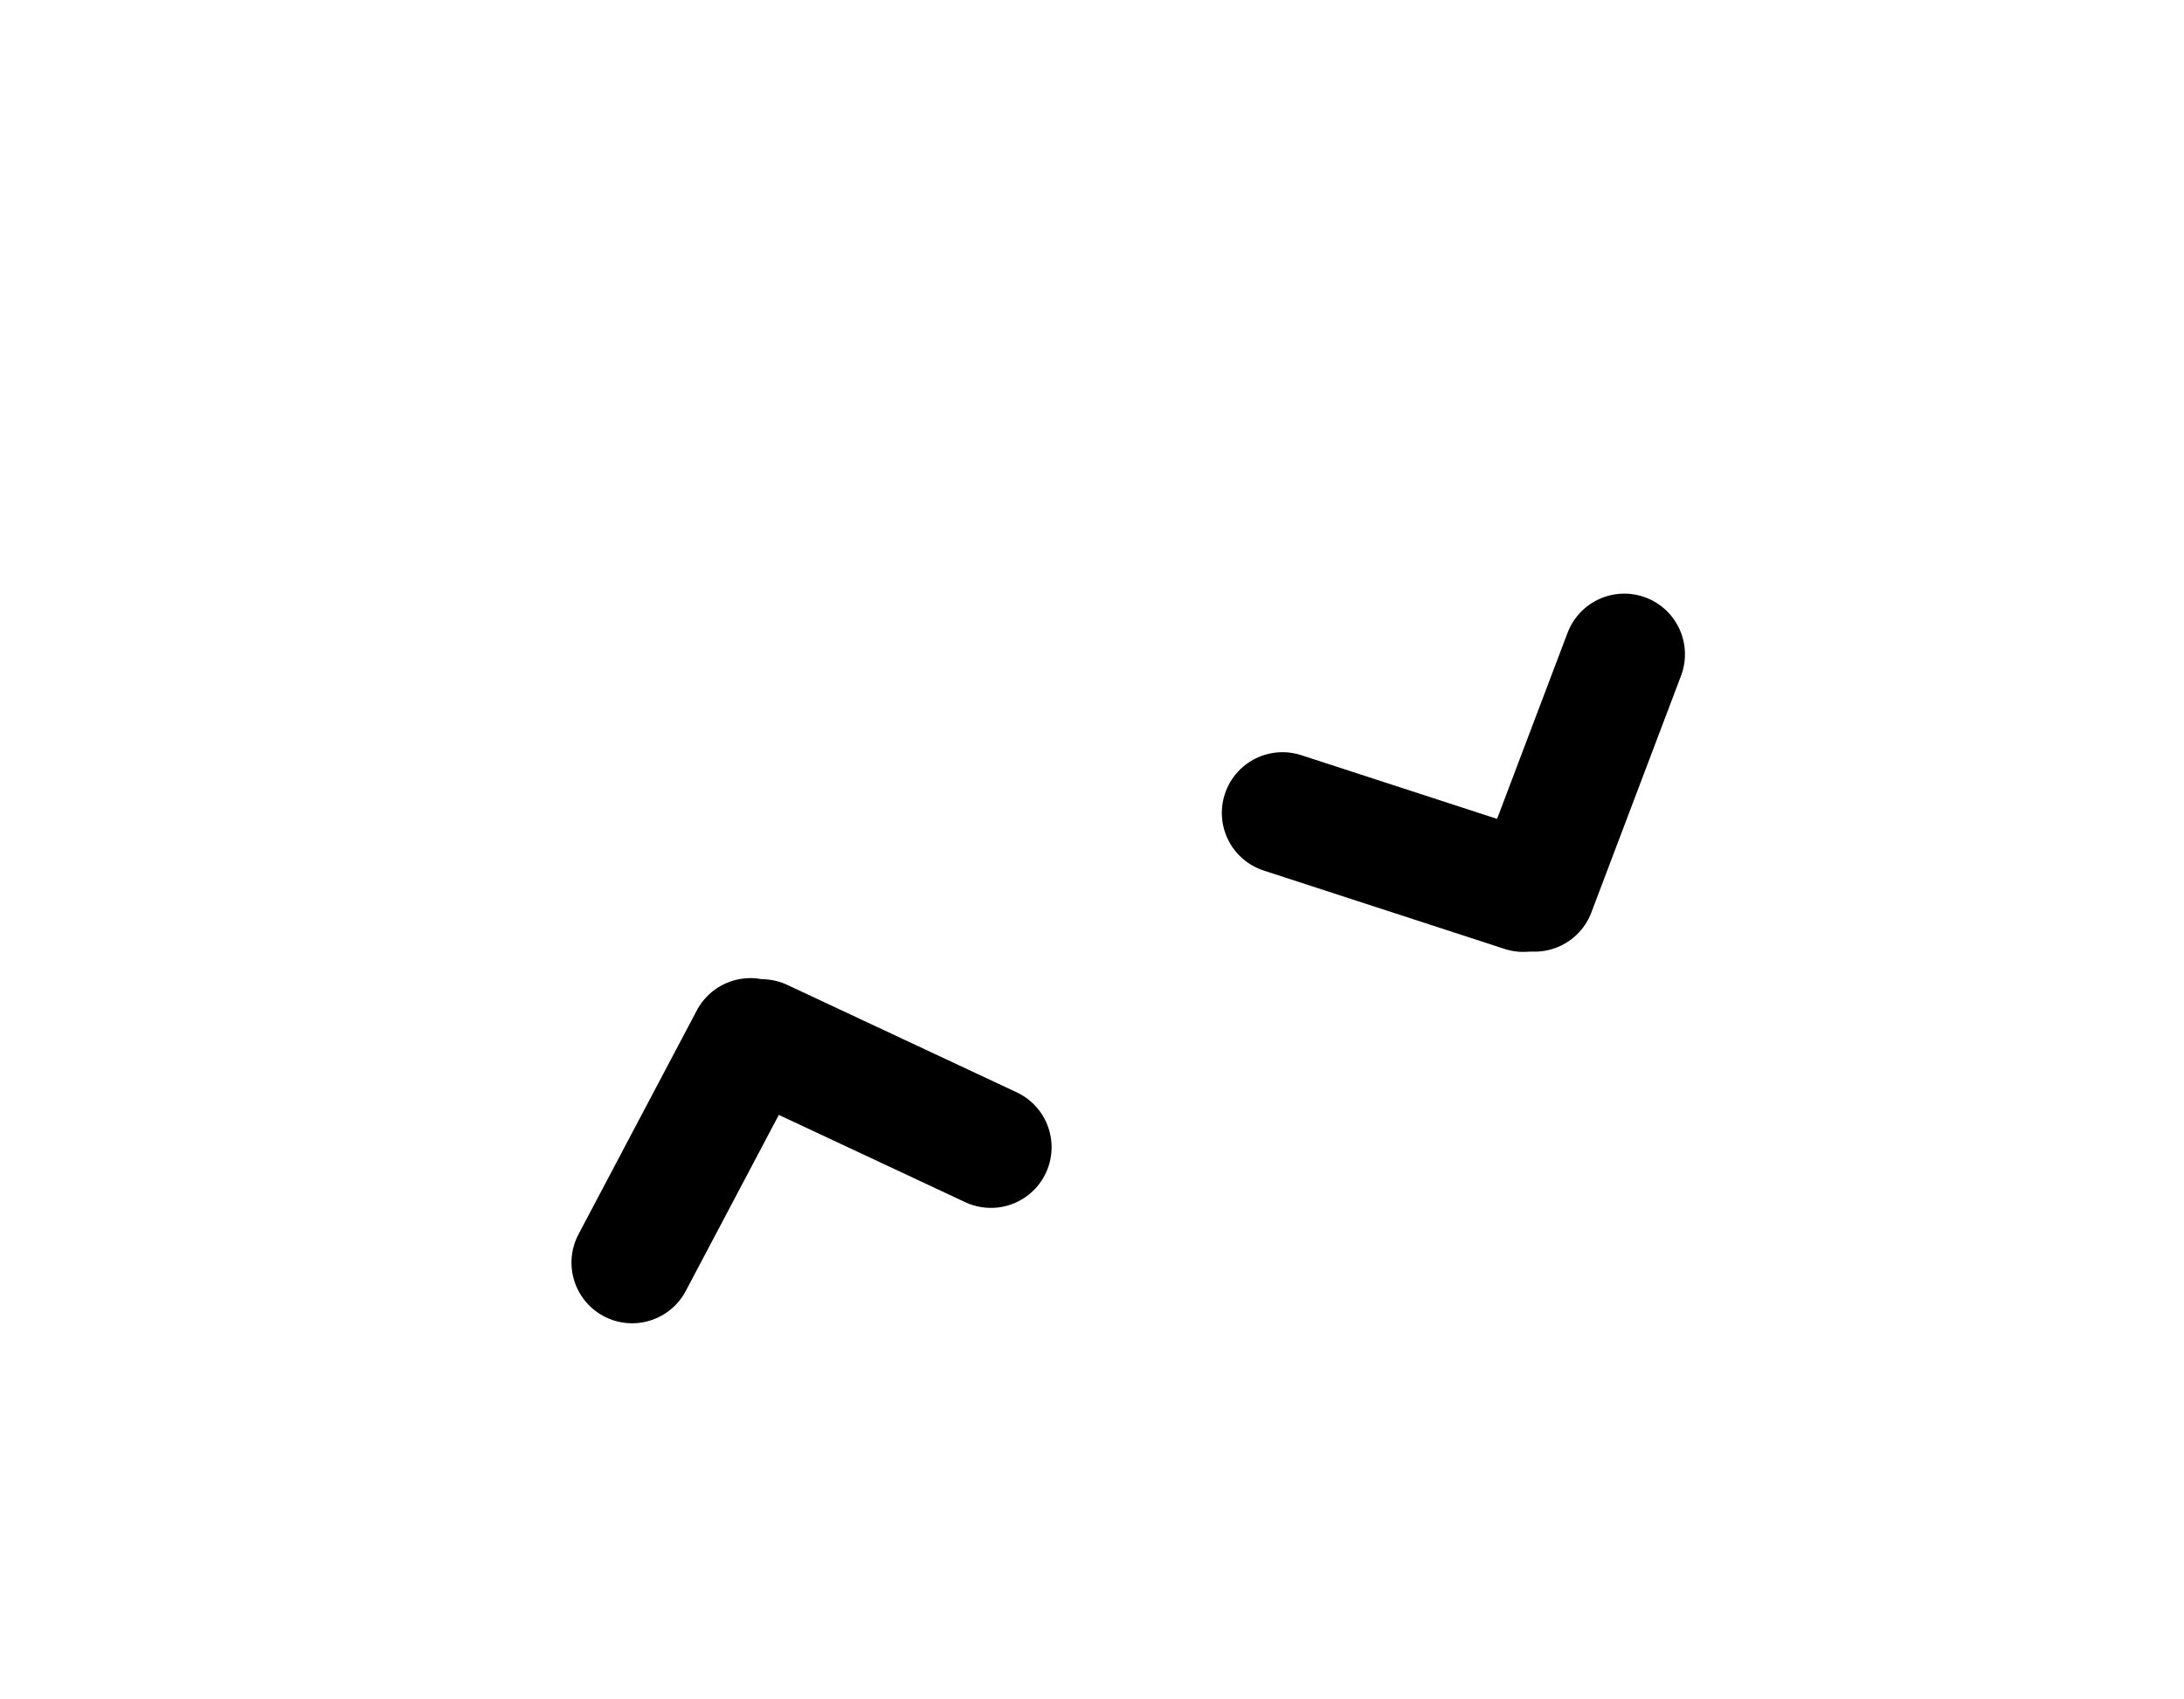
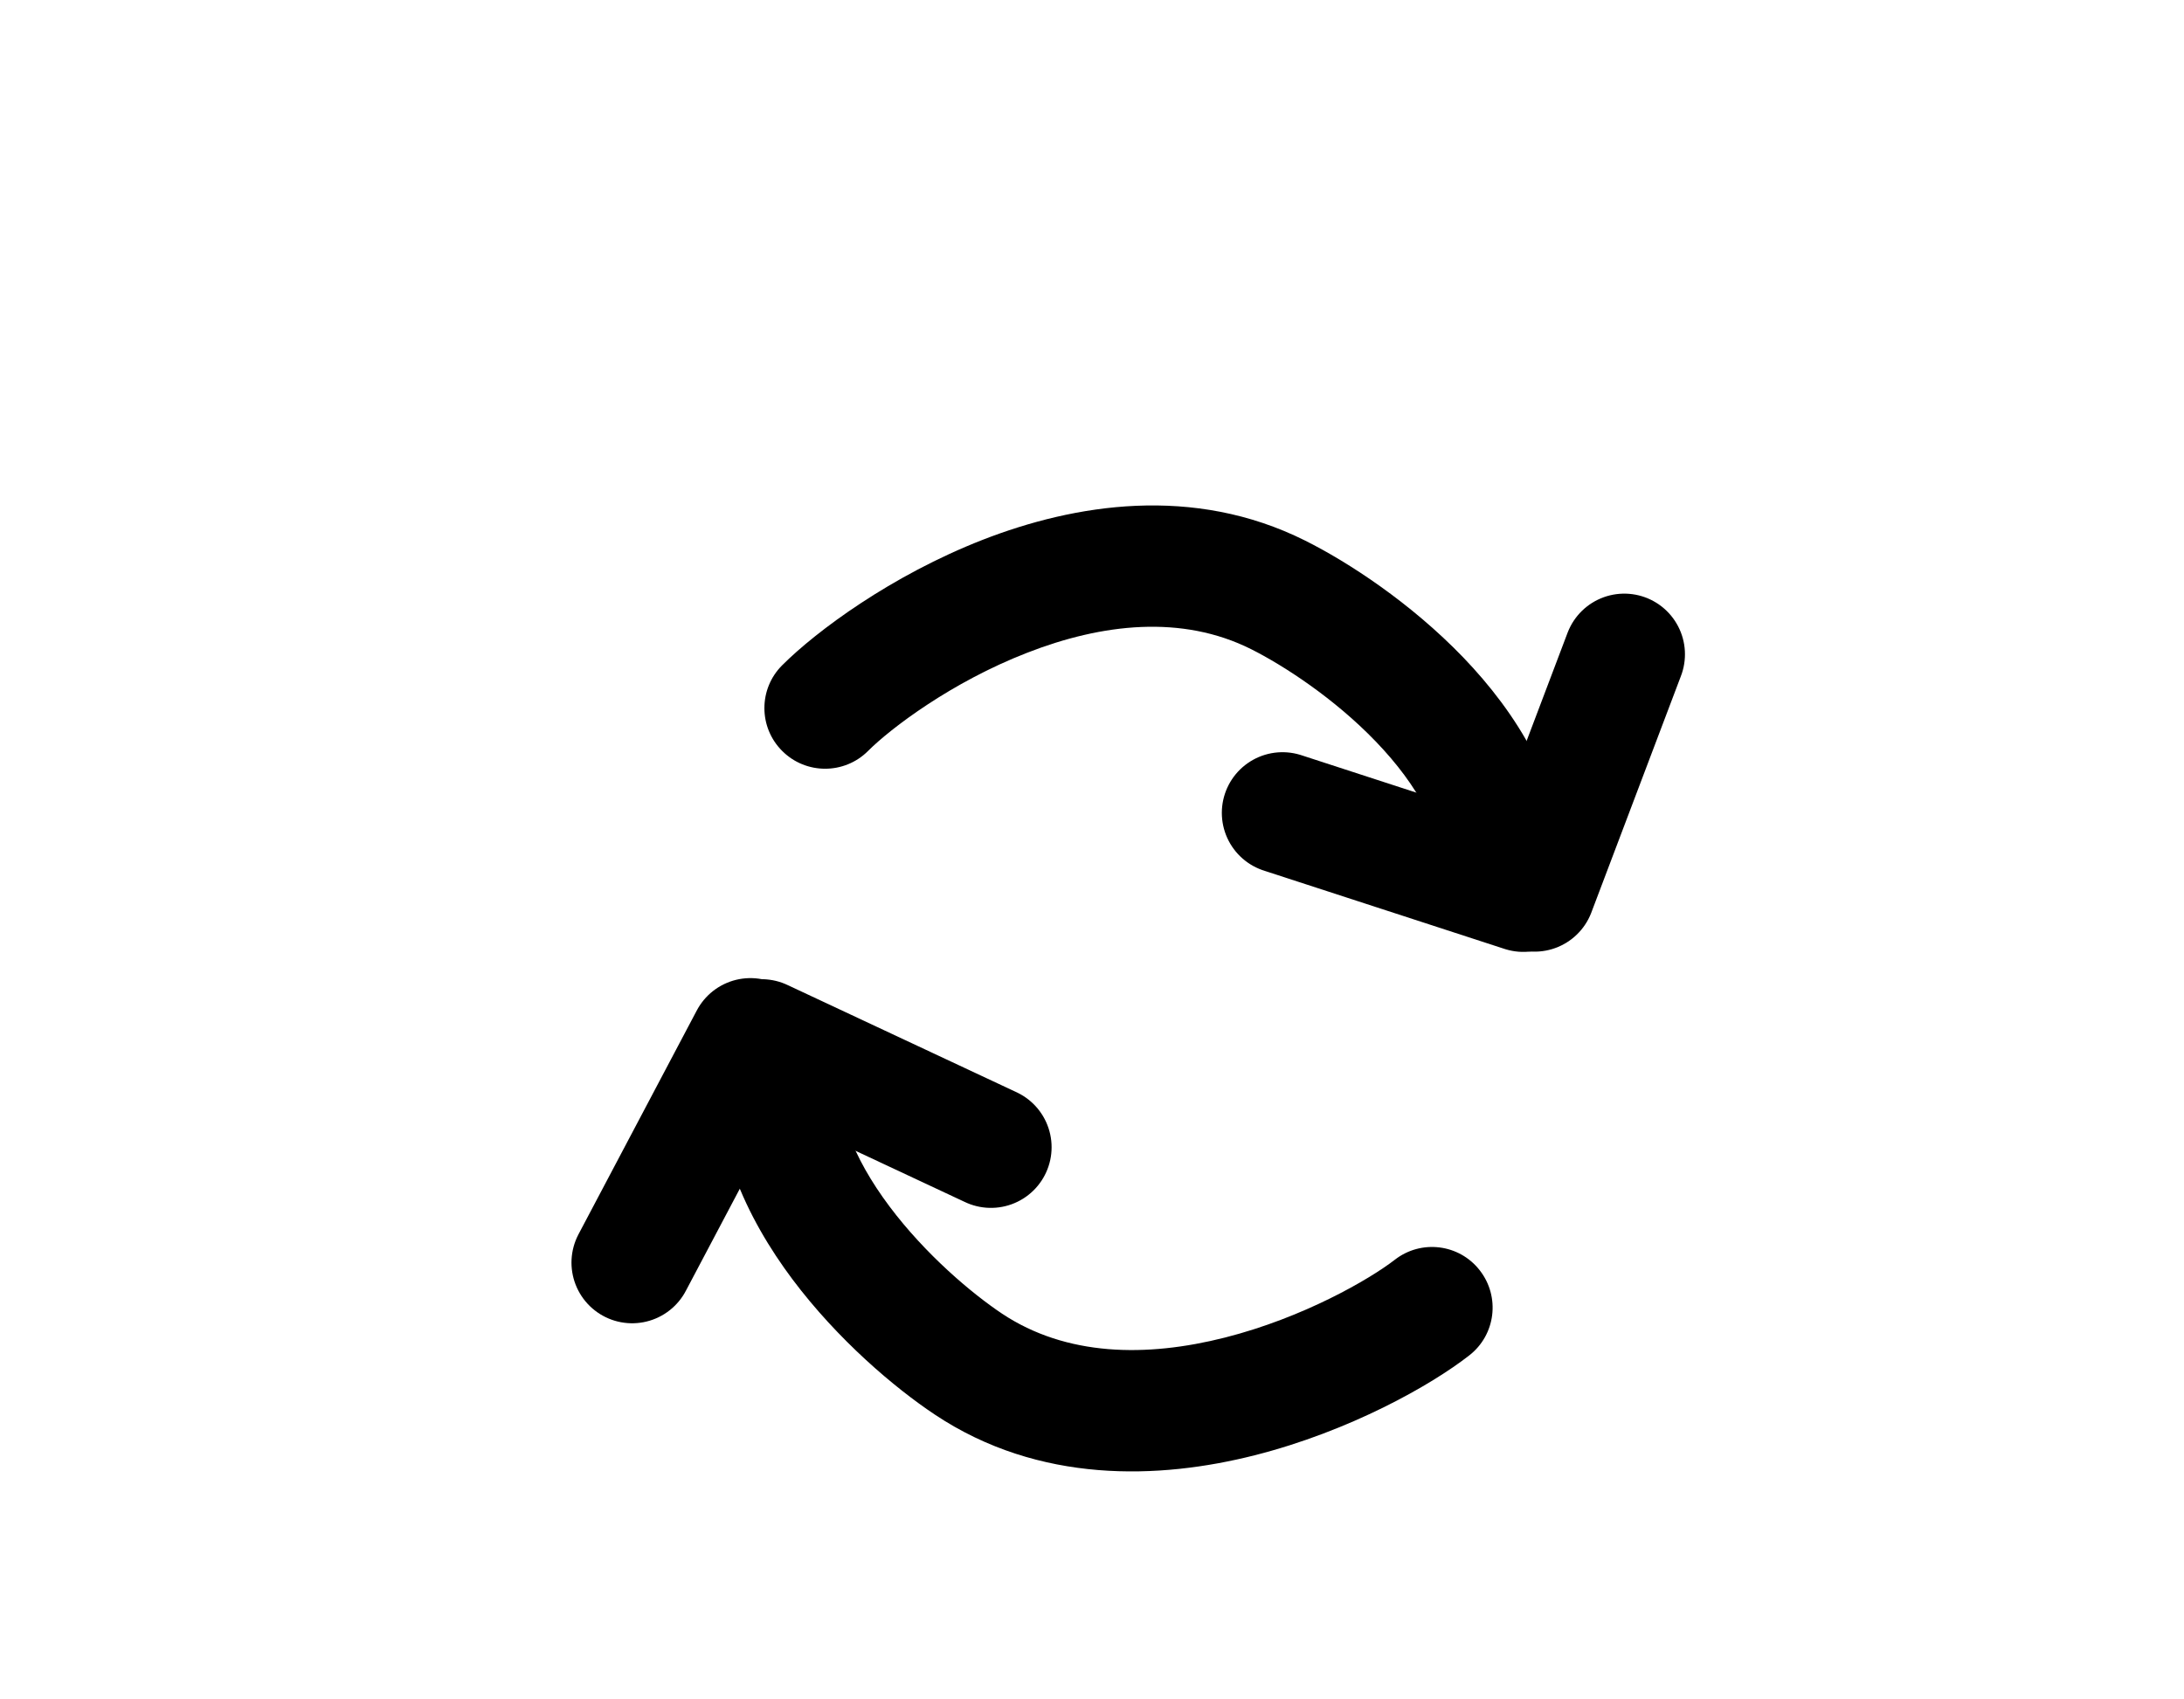
- <svg xmlns="http://www.w3.org/2000/svg" width="18" height="14" viewBox="0 0 18 14" fill="none">
+ <svg xmlns="http://www.w3.org/2000/svg" width="18" height="14" viewBox="0 0 18 14" fill="currentColor">
  <path d="M6.447 5.483C6.251 5.678 6.251 5.995 6.447 6.19C6.642 6.385 6.959 6.385 7.154 6.19L6.447 5.483ZM10.534 4.903L10.31 5.35L10.31 5.35L10.534 4.903ZM7.154 6.19C7.34 6.004 7.841 5.623 8.464 5.381C9.086 5.138 9.741 5.066 10.31 5.35L10.757 4.456C9.833 3.994 8.855 4.155 8.1 4.449C7.346 4.743 6.728 5.202 6.447 5.483L7.154 6.19ZM10.31 5.35C10.579 5.485 10.997 5.756 11.34 6.113C11.689 6.476 11.9 6.863 11.9 7.236H12.9C12.9 6.49 12.489 5.866 12.061 5.42C11.626 4.968 11.111 4.633 10.757 4.456L10.31 5.35Z" />
  <path d="M13.387 5.393L12.648 7.344" stroke="currentColor" stroke-linecap="round" />
  <path d="M10.57 6.7L12.555 7.346" stroke="currentColor" stroke-linecap="round" />
  <path d="M12.109 11.172C12.327 11.003 12.366 10.689 12.196 10.471C12.027 10.253 11.713 10.214 11.495 10.384L12.109 11.172ZM7.982 11.244L8.259 10.828L8.259 10.828L7.982 11.244ZM11.495 10.384C11.287 10.545 10.742 10.861 10.095 11.025C9.448 11.189 8.789 11.18 8.259 10.828L7.705 11.66C8.566 12.233 9.556 12.194 10.341 11.995C11.126 11.796 11.796 11.417 12.109 11.172L11.495 10.384ZM8.259 10.828C8.009 10.661 7.628 10.34 7.331 9.944C7.029 9.541 6.867 9.131 6.913 8.76L5.921 8.637C5.829 9.378 6.16 10.048 6.53 10.543C6.906 11.045 7.376 11.441 7.705 11.66L8.259 10.828Z" />
  <path d="M5.21 10.407L6.185 8.562" stroke="currentColor" stroke-linecap="round" />
  <path d="M8.167 9.456L6.277 8.571" stroke="currentColor" stroke-linecap="round" />
  <mask id="path-7-inside-1_135_5010">
    <path fill-rule="evenodd" clip-rule="evenodd" d="M12.939 0.684C12.803 0.275 12.421 0 11.99 0H6.898C6.468 0 6.086 0.275 5.95 0.684L5.317 2.583C5.18 2.991 4.798 3.267 4.368 3.267H1.889C1.336 3.267 0.889 3.714 0.889 4.267V13C0.889 13.552 1.336 14 1.889 14H17C17.552 14 18 13.552 18 13V4.267C18 3.714 17.552 3.267 17 3.267H14.521C14.09 3.267 13.708 2.991 13.572 2.583L12.939 0.684Z" />
  </mask>
  <path d="M12.939 0.684L11.99 1L12.939 0.684ZM5.95 0.684L5.001 0.368L5.95 0.684ZM6.898 1H11.99V-1H6.898V1ZM6.265 2.899L6.898 1L5.001 0.368L4.368 2.267L6.265 2.899ZM1.889 4.267H4.368V2.267H1.889V4.267ZM1.889 13V4.267H-0.111V13H1.889ZM17 13H1.889V15H17V13ZM17 4.267V13H19V4.267H17ZM14.521 4.267H17V2.267H14.521V4.267ZM11.99 1L12.623 2.899L14.521 2.267L13.887 0.368L11.99 1ZM14.521 2.267L14.521 2.267L12.623 2.899C12.895 3.716 13.66 4.267 14.521 4.267V2.267ZM19 4.267C19 3.162 18.104 2.267 17 2.267V4.267L17 4.267H19ZM17 15C18.104 15 19 14.105 19 13H17L17 13V15ZM-0.111 13C-0.111 14.105 0.784 15 1.889 15V13L1.889 13H-0.111ZM1.889 2.267C0.784 2.267 -0.111 3.162 -0.111 4.267H1.889L1.889 4.267V2.267ZM4.368 2.267L4.368 2.267V4.267C5.229 4.267 5.993 3.716 6.265 2.899L4.368 2.267ZM11.99 1L11.99 1L13.887 0.368C13.615 -0.449 12.851 -1 11.99 -1V1ZM6.898 -1C6.037 -1 5.273 -0.449 5.001 0.368L6.898 1L6.898 1V-1Z" mask="url(#path-7-inside-1_135_5010)" />
</svg>
